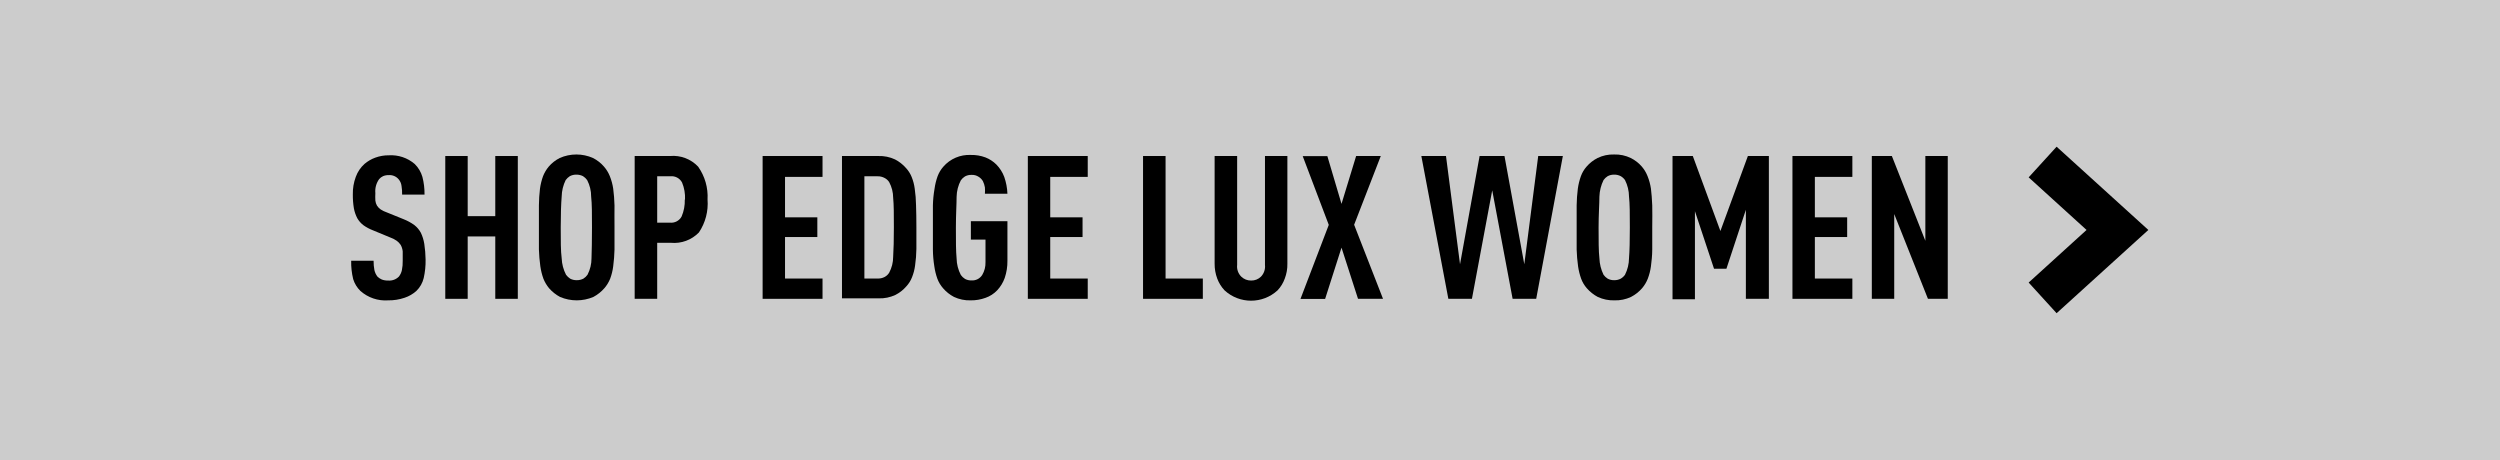
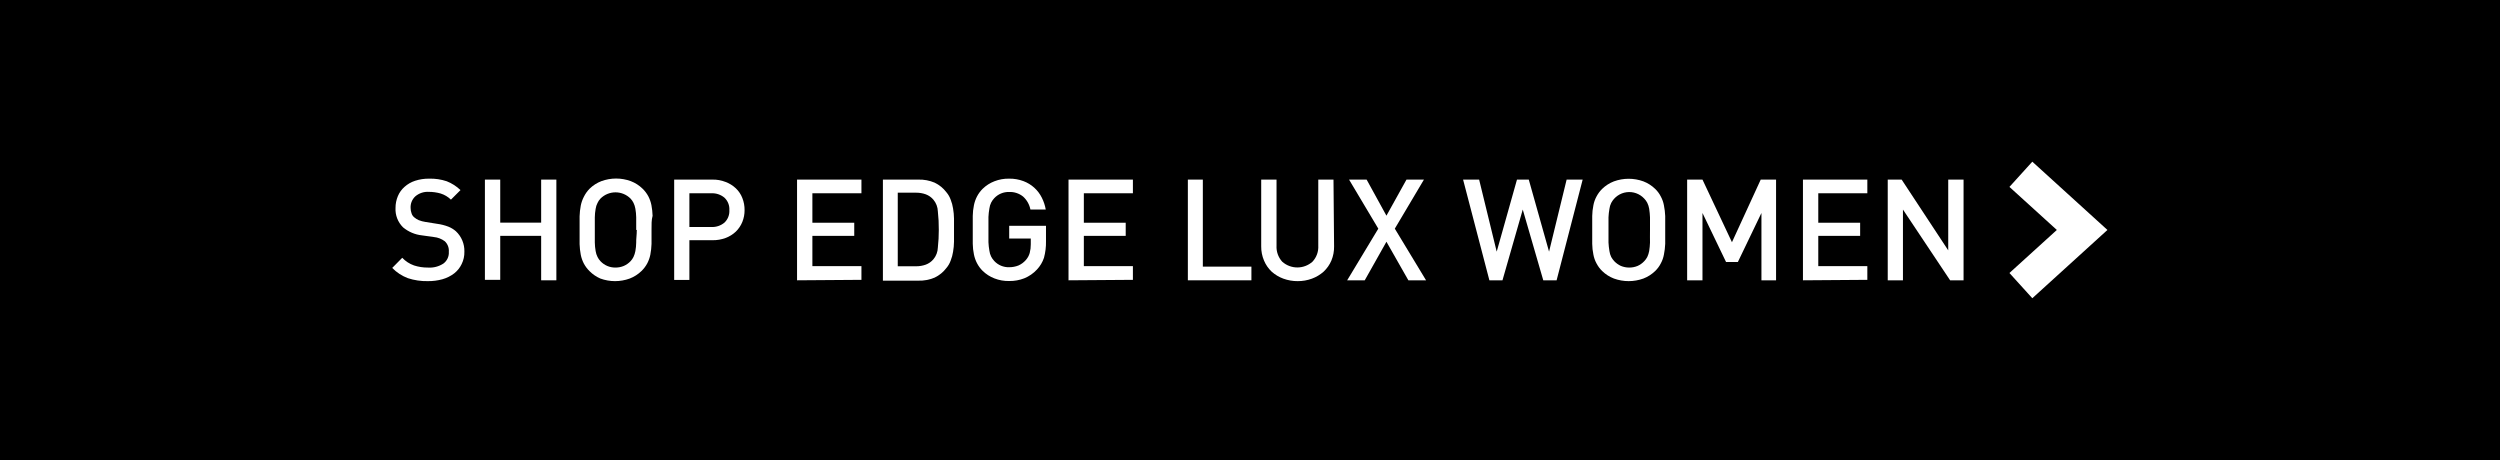
<svg xmlns="http://www.w3.org/2000/svg" viewBox="0 0 212 39">
  <defs>
-     <style>.cls-1{fill:#ccc;}</style>
+     <style>.cls-1{fill:#fff;}</style>
  </defs>
  <g id="Layer_2" data-name="Layer 2">
-     <rect class="cls-1" y="-0.5" width="212" height="40" />
+     <rect y="-0.5" width="212" height="40" />
  </g>
  <g id="Layer_1" data-name="Layer 1">
-     <path d="M36.09,22a6.52,6.52,0,0,1-.16,1.58,2.25,2.25,0,0,1-.62,1.09,2.83,2.83,0,0,1-1,.58,4.16,4.16,0,0,1-1.4.22,3.2,3.2,0,0,1-2.35-.8,2.39,2.39,0,0,1-.61-1,6,6,0,0,1-.17-1.56h1.9a4.15,4.15,0,0,0,.07.8,1.39,1.39,0,0,0,.27.56,1.33,1.33,0,0,0,.35.23,1.38,1.38,0,0,0,.54.09,1.14,1.14,0,0,0,.92-.34,1.35,1.35,0,0,0,.25-.54,3.48,3.48,0,0,0,.07-.8c0-.32,0-.59,0-.8a1.49,1.49,0,0,0-.17-.54,1.33,1.33,0,0,0-.35-.36,2.41,2.41,0,0,0-.58-.29l-1.45-.6a3.58,3.58,0,0,1-.78-.42,2,2,0,0,1-.52-.59,3,3,0,0,1-.29-.84,6.79,6.79,0,0,1-.09-1.19A4,4,0,0,1,30.17,15a2.71,2.71,0,0,1,.74-1.1,3,3,0,0,1,.91-.53,3.24,3.24,0,0,1,1.16-.2,3.07,3.07,0,0,1,2.18.73A2.5,2.5,0,0,1,35.82,15,5.68,5.68,0,0,1,36,16.5H34.1a4,4,0,0,0-.05-.73,1.06,1.06,0,0,0-.24-.56,1,1,0,0,0-.85-.36,1.14,1.14,0,0,0-.48.09,1,1,0,0,0-.33.25,1.76,1.76,0,0,0-.32,1.19,5.53,5.53,0,0,0,0,.63,1.09,1.09,0,0,0,.14.43,1.18,1.18,0,0,0,.31.32,2.3,2.3,0,0,0,.52.25l1.43.58a4.18,4.18,0,0,1,.9.49,2.1,2.1,0,0,1,.56.66,3.46,3.46,0,0,1,.29.94A9.67,9.67,0,0,1,36.09,22Z" />
-     <path d="M42,25.34V20.05H39.66v5.29h-1.9V13.23h1.9v5.1H42v-5.1h1.91V25.34Z" />
-     <path d="M52.11,19.29c0,.71,0,1.34,0,1.87A13.28,13.28,0,0,1,52,22.58a4.7,4.7,0,0,1-.26,1.06,2.87,2.87,0,0,1-.49.8,3.27,3.27,0,0,1-.93.74,3.6,3.6,0,0,1-2.83,0,3.27,3.27,0,0,1-.93-.74,3,3,0,0,1-.48-.81,5.37,5.37,0,0,1-.26-1.05,13.28,13.28,0,0,1-.12-1.42c0-.53,0-1.16,0-1.87s0-1.34,0-1.88A12.85,12.85,0,0,1,45.79,16a5.3,5.3,0,0,1,.26-1.06,3,3,0,0,1,.48-.81,3.08,3.08,0,0,1,.93-.73,3.49,3.49,0,0,1,2.83,0,3.08,3.08,0,0,1,.93.73,2.87,2.87,0,0,1,.49.8A4.7,4.7,0,0,1,52,16a13.49,13.49,0,0,1,.11,1.42C52.1,18,52.11,18.57,52.11,19.29Zm-1.91,0c0-1.11,0-2-.07-2.62a3,3,0,0,0-.34-1.4,1.23,1.23,0,0,0-.35-.33,1.19,1.19,0,0,0-.56-.13,1.13,1.13,0,0,0-.56.13,1.37,1.37,0,0,0-.35.33,3.31,3.31,0,0,0-.34,1.4c-.05.63-.08,1.51-.08,2.62s0,2,.08,2.61A3.31,3.31,0,0,0,48,23.3a1.37,1.37,0,0,0,.35.33,1.13,1.13,0,0,0,.56.13,1.19,1.19,0,0,0,.56-.13,1.23,1.23,0,0,0,.35-.33,3,3,0,0,0,.34-1.4C50.18,21.27,50.2,20.4,50.2,19.29Z" />
-     <path d="M60,16.92a4.39,4.39,0,0,1-.73,2.79,2.93,2.93,0,0,1-2.38.88H55.73v4.75H53.82V13.23h3a2.91,2.91,0,0,1,2.38.9A4.39,4.39,0,0,1,60,16.92Zm-1.91,0a3.35,3.35,0,0,0-.25-1.44,1,1,0,0,0-1-.53H55.73v3.93H56.8a1,1,0,0,0,1-.52A3.35,3.35,0,0,0,58.07,16.92Z" />
-     <path d="M64.67,25.34V13.23h5.08V15H66.57v3.43h2.74V20.1H66.57v3.52h3.18v1.72Z" />
-     <path d="M77.71,19.27c0,.7,0,1.32,0,1.84a10.91,10.91,0,0,1-.11,1.4,4.05,4.05,0,0,1-.26,1,2.4,2.4,0,0,1-.49.78,3,3,0,0,1-.92.72,3.09,3.09,0,0,1-1.42.29H71.4V13.23h3.08a3.09,3.09,0,0,1,1.42.29,3.17,3.17,0,0,1,.92.72,2.47,2.47,0,0,1,.49.77,4,4,0,0,1,.26,1,10.75,10.75,0,0,1,.11,1.39Q77.71,18.24,77.71,19.27Zm-1.91,0c0-1.07,0-1.9-.06-2.5a2.81,2.81,0,0,0-.34-1.33,1,1,0,0,0-.39-.35,1.18,1.18,0,0,0-.58-.14H73.3v8.67h1.13a1.18,1.18,0,0,0,.58-.13,1,1,0,0,0,.39-.36,2.84,2.84,0,0,0,.34-1.35C75.78,21.17,75.8,20.33,75.8,19.27Z" />
-     <path d="M85.43,22.11a4.34,4.34,0,0,1-.23,1.46,3,3,0,0,1-.64,1.05,2.49,2.49,0,0,1-1,.64,3.56,3.56,0,0,1-1.25.21,3.1,3.1,0,0,1-1.41-.29,3.14,3.14,0,0,1-.93-.74,2.62,2.62,0,0,1-.48-.8,5.3,5.3,0,0,1-.26-1.06,9.42,9.42,0,0,1-.12-1.42c0-.53,0-1.16,0-1.87s0-1.34,0-1.88A9.54,9.54,0,0,1,79.25,16a5.3,5.3,0,0,1,.26-1.06,2.62,2.62,0,0,1,.48-.8,2.9,2.9,0,0,1,2.34-1,3.32,3.32,0,0,1,1.24.21,2.71,2.71,0,0,1,.92.6A3,3,0,0,1,85.16,15a4.91,4.91,0,0,1,.27,1.43H83.52a3.44,3.44,0,0,0,0-.54,1.93,1.93,0,0,0-.17-.53A1.06,1.06,0,0,0,83,15a1,1,0,0,0-.62-.17,1.09,1.09,0,0,0-.55.13,1.23,1.23,0,0,0-.35.33,3.13,3.13,0,0,0-.36,1.4c0,.63-.06,1.51-.06,2.62s0,2,.06,2.61a3.13,3.13,0,0,0,.36,1.4,1.23,1.23,0,0,0,.35.33,1.09,1.09,0,0,0,.55.13,1,1,0,0,0,.91-.46,2,2,0,0,0,.28-1.09V20.32H82.33V18.76h3.1Z" />
-     <path d="M87.16,25.34V13.23h5.08V15H89.06v3.43H91.8V20.1H89.06v3.52h3.18v1.72Z" />
-     <path d="M96.93,25.34V13.23h1.91V23.62H102v1.72Z" />
-     <path d="M109.17,22.36a3.33,3.33,0,0,1-.22,1.26,2.86,2.86,0,0,1-.61,1,3.32,3.32,0,0,1-4.5,0,3,3,0,0,1-.62-1,3.54,3.54,0,0,1-.22-1.26V13.23h1.91v9.23a1.21,1.21,0,0,0,.35,1,1.17,1.17,0,0,0,.84.33,1.15,1.15,0,0,0,.83-.33,1.24,1.24,0,0,0,.34-1V13.23h1.9Z" />
-     <path d="M115.16,25.34,113.76,21l-1.39,4.35h-2.09l2.4-6.28-2.21-5.83h2.09l1.2,4.05L115,13.23h2.09l-2.26,5.83,2.45,6.28Z" />
-     <path d="M130.27,25.34h-2l-1.73-9.2-1.72,9.2h-2l-2.29-12.11h2.09l1.19,9.18,1.66-9.18h2.11l1.68,9.18,1.18-9.18h2.09Z" />
-     <path d="M140.11,19.29c0,.71,0,1.34,0,1.87s-.06,1-.11,1.42a4.67,4.67,0,0,1-.27,1.06,2.84,2.84,0,0,1-.48.8,3.18,3.18,0,0,1-.94.74,3.07,3.07,0,0,1-1.41.29,3.13,3.13,0,0,1-1.41-.29,3.27,3.27,0,0,1-.93-.74,2.56,2.56,0,0,1-.48-.81,5.37,5.37,0,0,1-.26-1.05,13.28,13.28,0,0,1-.12-1.42c0-.53,0-1.16,0-1.87s0-1.34,0-1.88A12.85,12.85,0,0,1,133.8,16a5.3,5.3,0,0,1,.26-1.06,2.56,2.56,0,0,1,.48-.81,3.08,3.08,0,0,1,.93-.73,3,3,0,0,1,1.41-.3,3,3,0,0,1,1.41.3,3,3,0,0,1,.94.73,2.84,2.84,0,0,1,.48.8A4.67,4.67,0,0,1,140,16c.05.41.09.88.11,1.42S140.11,18.57,140.11,19.29Zm-1.9,0c0-1.11,0-2-.07-2.62a3.16,3.16,0,0,0-.34-1.4,1.15,1.15,0,0,0-.36-.33,1.13,1.13,0,0,0-.56-.13,1.12,1.12,0,0,0-.55.13,1.23,1.23,0,0,0-.35.33,3.44,3.44,0,0,0-.35,1.4c0,.63-.07,1.51-.07,2.62s0,2,.07,2.61a3.44,3.44,0,0,0,.35,1.4,1.23,1.23,0,0,0,.35.33,1.12,1.12,0,0,0,.55.13,1.13,1.13,0,0,0,.56-.13,1.15,1.15,0,0,0,.36-.33,3.16,3.16,0,0,0,.34-1.4C138.19,21.27,138.21,20.4,138.21,19.29Z" />
-     <path d="M148.05,25.34V17.79l-1.65,5h-1.05l-1.62-4.88v7.47h-1.9V13.23h1.72l2.34,6.36,2.33-6.36H150V25.34Z" />
-     <path d="M152,25.34V13.23h5.08V15H153.9v3.43h2.74V20.1H153.9v3.52h3.18v1.72Z" />
-     <path d="M163.49,25.34l-2.86-7.19v7.19h-1.9V13.23h1.7l2.84,7.19V13.23h1.9V25.34Z" />
-     <polygon points="174.4 26.56 172.03 23.96 176.94 19.5 172.03 15.04 174.4 12.44 182.18 19.5 174.4 26.56" />
+     <path class="cls-1" d="M39.38,21.34a2.25,2.25,0,0,1-.23,1.05,2.21,2.21,0,0,1-.63.79,3,3,0,0,1-1,.5,4.43,4.43,0,0,1-1.24.16,5.06,5.06,0,0,1-1.69-.25,3.64,3.64,0,0,1-1.33-.87l.85-.86a2.5,2.5,0,0,0,1,.65,3.7,3.7,0,0,0,1.18.18,2.13,2.13,0,0,0,1.31-.34,1.14,1.14,0,0,0,.46-1,1.1,1.1,0,0,0-.34-.89,1.82,1.82,0,0,0-.93-.36l-1-.14a3,3,0,0,1-1.61-.68,2.15,2.15,0,0,1-.64-1.65,2.56,2.56,0,0,1,.2-1,2.14,2.14,0,0,1,.57-.79,2.5,2.5,0,0,1,.89-.51,3.69,3.69,0,0,1,1.2-.18,4.31,4.31,0,0,1,1.48.22,3.58,3.58,0,0,1,1.17.75l-.81.81a2.2,2.2,0,0,0-.87-.52,3.64,3.64,0,0,0-1-.14,1.61,1.61,0,0,0-1.15.38,1.25,1.25,0,0,0-.4,1,1.27,1.27,0,0,0,.08.44.69.69,0,0,0,.24.35,1.54,1.54,0,0,0,.37.23,2.61,2.61,0,0,0,.56.15l1,.16a4.21,4.21,0,0,1,.95.24,2.2,2.2,0,0,1,.64.39A2.28,2.28,0,0,1,39.38,21.34Z" />
+     <path class="cls-1" d="M45.89,23.77V20H42.42v3.73h-1.3V15.23h1.3v3.65h3.47V15.23h1.29v8.54Z" />
+     <path class="cls-1" d="M55.25,19.5c0,.45,0,.84,0,1.18a5.75,5.75,0,0,1-.1.91,2.81,2.81,0,0,1-.26.74,2.64,2.64,0,0,1-.49.65,2.94,2.94,0,0,1-1,.64,3.63,3.63,0,0,1-2.49,0A2.94,2.94,0,0,1,50,23a2.64,2.64,0,0,1-.49-.65,2.81,2.81,0,0,1-.26-.74,5.75,5.75,0,0,1-.1-.91c0-.34,0-.73,0-1.18s0-.84,0-1.18a5.75,5.75,0,0,1,.1-.91,2.81,2.81,0,0,1,.26-.74A2.64,2.64,0,0,1,50,16a2.94,2.94,0,0,1,1-.64,3.63,3.63,0,0,1,2.49,0,2.94,2.94,0,0,1,1,.64,2.64,2.64,0,0,1,.49.65,2.81,2.81,0,0,1,.26.74,5.75,5.75,0,0,1,.1.91C55.24,18.66,55.25,19.05,55.25,19.5Zm-1.3,0c0-.42,0-.78,0-1.07a4.63,4.63,0,0,0-.07-.73,1.84,1.84,0,0,0-.16-.5,1.45,1.45,0,0,0-.25-.36,1.8,1.8,0,0,0-2.55,0,1.34,1.34,0,0,0-.25.37,1.55,1.55,0,0,0-.16.5,4.38,4.38,0,0,0-.07.72c0,.29,0,.65,0,1.07s0,.78,0,1.06a4.63,4.63,0,0,0,.07.73,1.63,1.63,0,0,0,.16.5,1.45,1.45,0,0,0,.25.36,1.71,1.71,0,0,0,1.27.54,1.8,1.8,0,0,0,.71-.14,1.78,1.78,0,0,0,.57-.4,1.45,1.45,0,0,0,.25-.36,2,2,0,0,0,.16-.5,4.38,4.38,0,0,0,.07-.72C53.94,20.28,54,19.92,54,19.5Z" />
+     <path class="cls-1" d="M63.14,17.82a2.63,2.63,0,0,1-.19,1,2.42,2.42,0,0,1-.55.82,2.56,2.56,0,0,1-.87.54,3.06,3.06,0,0,1-1.12.19H58.46v3.37H57.17V15.23h3.24a2.87,2.87,0,0,1,1.12.2,2.56,2.56,0,0,1,.87.54,2.24,2.24,0,0,1,.55.82A2.7,2.7,0,0,1,63.14,17.82Zm-1.29,0a1.34,1.34,0,0,0-.42-1.06,1.61,1.61,0,0,0-1.1-.37H58.46v2.86h1.87a1.61,1.61,0,0,0,1.1-.37A1.34,1.34,0,0,0,61.85,17.82Z" />
+     <path class="cls-1" d="M67.59,23.77V15.23h5.46v1.16H68.89v2.5h3.55V20H68.89v2.57h4.16v1.16Z" />
+     <path class="cls-1" d="M80.9,19.5c0,.34,0,.67,0,1a5.46,5.46,0,0,1-.08.85,3.35,3.35,0,0,1-.2.74,2,2,0,0,1-.36.63,2.73,2.73,0,0,1-1,.82,3.29,3.29,0,0,1-1.39.26h-3V15.23h3a3.29,3.29,0,0,1,1.39.26,2.73,2.73,0,0,1,1,.82,2,2,0,0,1,.36.63,3.35,3.35,0,0,1,.2.74,5.46,5.46,0,0,1,.08.85C80.9,18.83,80.9,19.16,80.9,19.5Zm-1.29,0a13.22,13.22,0,0,0-.08-1.57,1.62,1.62,0,0,0-.38-1,1.56,1.56,0,0,0-.64-.45,2.39,2.39,0,0,0-.82-.14H76.13v6.24h1.56a2.39,2.39,0,0,0,.82-.14,1.56,1.56,0,0,0,.64-.45,1.62,1.62,0,0,0,.38-1A13.22,13.22,0,0,0,79.61,19.5Z" />
+     <path class="cls-1" d="M88.7,20.46a5,5,0,0,1-.17,1.4,2.69,2.69,0,0,1-.6,1,3,3,0,0,1-1.07.74,3.38,3.38,0,0,1-1.28.23,3.24,3.24,0,0,1-1.25-.22,2.94,2.94,0,0,1-1-.64,2.6,2.6,0,0,1-.48-.65,2.81,2.81,0,0,1-.26-.74,4.77,4.77,0,0,1-.1-.91c0-.34,0-.73,0-1.18s0-.84,0-1.18a4.77,4.77,0,0,1,.1-.91,2.81,2.81,0,0,1,.26-.74,2.6,2.6,0,0,1,.48-.65,2.94,2.94,0,0,1,1-.64,3.24,3.24,0,0,1,1.25-.22,3.3,3.3,0,0,1,1.21.21,2.85,2.85,0,0,1,1.56,1.41,3.59,3.59,0,0,1,.33,1h-1.3a2,2,0,0,0-.62-1.1,1.77,1.77,0,0,0-1.18-.39,1.66,1.66,0,0,0-1.27.53,1.64,1.64,0,0,0-.26.37,1.56,1.56,0,0,0-.15.5,5.61,5.61,0,0,0-.08.72c0,.29,0,.65,0,1.07s0,.78,0,1.07a5.61,5.61,0,0,0,.08.72,1.56,1.56,0,0,0,.15.5,1.64,1.64,0,0,0,.26.37,1.66,1.66,0,0,0,1.27.53,2.09,2.09,0,0,0,.79-.15,1.76,1.76,0,0,0,.62-.46,1.48,1.48,0,0,0,.33-.6,2.78,2.78,0,0,0,.09-.74v-.48H85.58V19.15H88.7Z" />
+     <path class="cls-1" d="M90.61,23.77V15.23h5.46v1.16H91.91v2.5h3.55V20H91.91v2.57h4.16v1.16Z" />
+     <path class="cls-1" d="M100.73,23.77V15.23H102v7.38h4.12v1.16Z" />
+     <path class="cls-1" d="M113.13,20.89a3,3,0,0,1-.23,1.21,2.79,2.79,0,0,1-.65.93,3.11,3.11,0,0,1-1,.6,3.42,3.42,0,0,1-1.21.21,3.46,3.46,0,0,1-1.21-.21,3.06,3.06,0,0,1-1-.6,2.76,2.76,0,0,1-.64-.93,3,3,0,0,1-.24-1.21V15.23h1.3v5.6a1.87,1.87,0,0,0,.48,1.36,1.93,1.93,0,0,0,2.57,0,1.83,1.83,0,0,0,.49-1.36v-5.6h1.29Z" />
+     <path class="cls-1" d="M119.43,23.77l-1.86-3.27-1.84,3.27h-1.49l2.64-4.38-2.48-4.16h1.49l1.68,3.06,1.7-3.06h1.48l-2.47,4.16,2.65,4.38Z" />
+     <path class="cls-1" d="M132,23.77h-1.13l-1.74-6-1.72,6H126.3l-2.23-8.54h1.36l1.49,6.11,1.72-6.11h1l1.72,6.11,1.49-6.11h1.36Z" />
+     <path class="cls-1" d="M141.21,19.5c0,.45,0,.84,0,1.18a5.67,5.67,0,0,1-.11.91,2.5,2.5,0,0,1-.26.74,2.37,2.37,0,0,1-.48.65,2.94,2.94,0,0,1-1,.64,3.66,3.66,0,0,1-2.5,0,2.94,2.94,0,0,1-1-.64,2.6,2.6,0,0,1-.48-.65,2.5,2.5,0,0,1-.26-.74,4.77,4.77,0,0,1-.1-.91c0-.34,0-.73,0-1.18s0-.84,0-1.18a4.77,4.77,0,0,1,.1-.91,2.5,2.5,0,0,1,.26-.74,2.6,2.6,0,0,1,.48-.65,2.94,2.94,0,0,1,1-.64,3.66,3.66,0,0,1,2.5,0,2.94,2.94,0,0,1,1,.64,2.37,2.37,0,0,1,.48.65,2.5,2.5,0,0,1,.26.74,5.67,5.67,0,0,1,.11.91C141.21,18.66,141.21,19.05,141.21,19.5Zm-1.29,0c0-.42,0-.78,0-1.07a6.25,6.25,0,0,0-.07-.73,1.84,1.84,0,0,0-.16-.5,1.5,1.5,0,0,0-.26-.36,1.73,1.73,0,0,0-2.8.37,1.56,1.56,0,0,0-.15.5,5.61,5.61,0,0,0-.08.72c0,.29,0,.65,0,1.07s0,.78,0,1.06a6,6,0,0,0,.08.73,1.64,1.64,0,0,0,.15.5,1.83,1.83,0,0,0,.26.36,1.85,1.85,0,0,0,.56.4,1.87,1.87,0,0,0,.71.14,1.83,1.83,0,0,0,.71-.14,1.74,1.74,0,0,0,.56-.4,1.5,1.5,0,0,0,.26-.36,2,2,0,0,0,.16-.5,5.84,5.84,0,0,0,.07-.72C139.91,20.28,139.92,19.92,139.92,19.5Z" />
+     <path class="cls-1" d="M149.37,23.77V18.06l-2,4.16h-1l-2-4.16v5.71h-1.3V15.23h1.3l2.5,5.31,2.44-5.31h1.3v8.54Z" />
+     <path class="cls-1" d="M152.89,23.77V15.23h5.46v1.16h-4.16v2.5h3.55V20h-3.55v2.57h4.16v1.16Z" />
+     <path class="cls-1" d="M165.37,23.77l-4-6v6h-1.29V15.23h1.18l3.95,6v-6h1.3v8.54Z" />
+     <polygon class="cls-1" points="172.34 25.29 170.4 23.15 174.42 19.5 170.4 15.85 172.34 13.71 178.71 19.5 172.34 25.29" />
  </g>
</svg>
